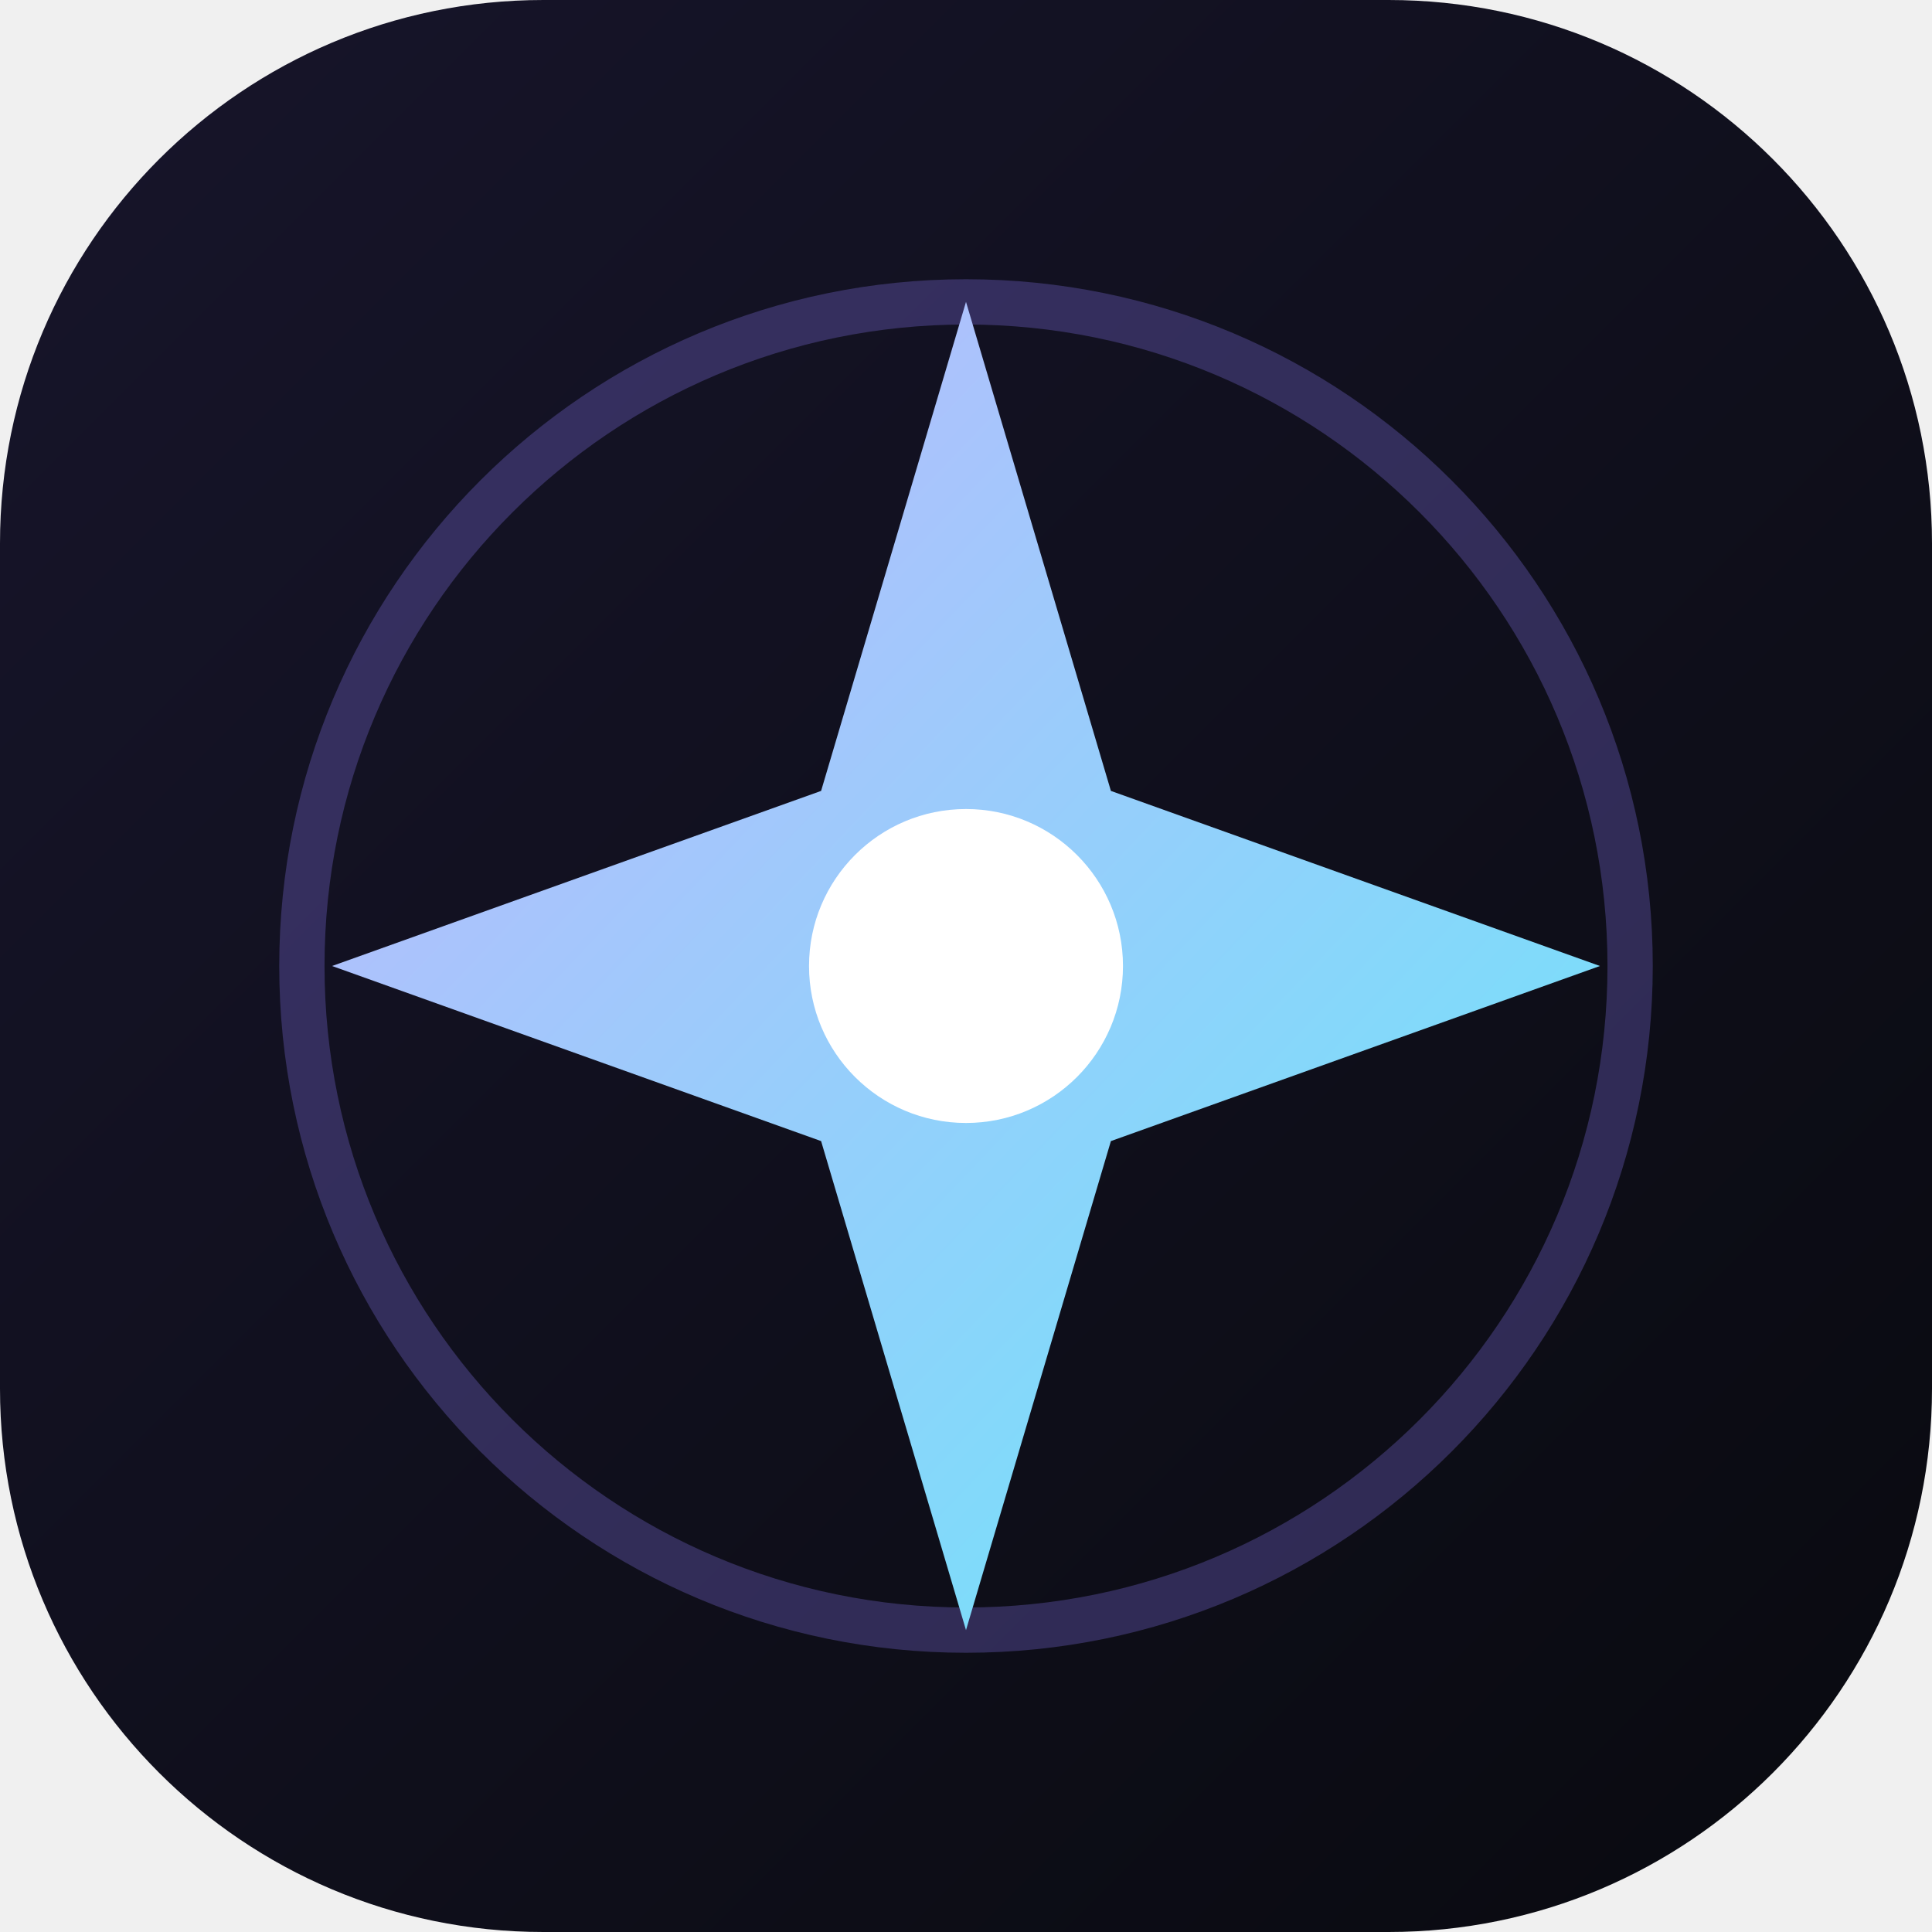
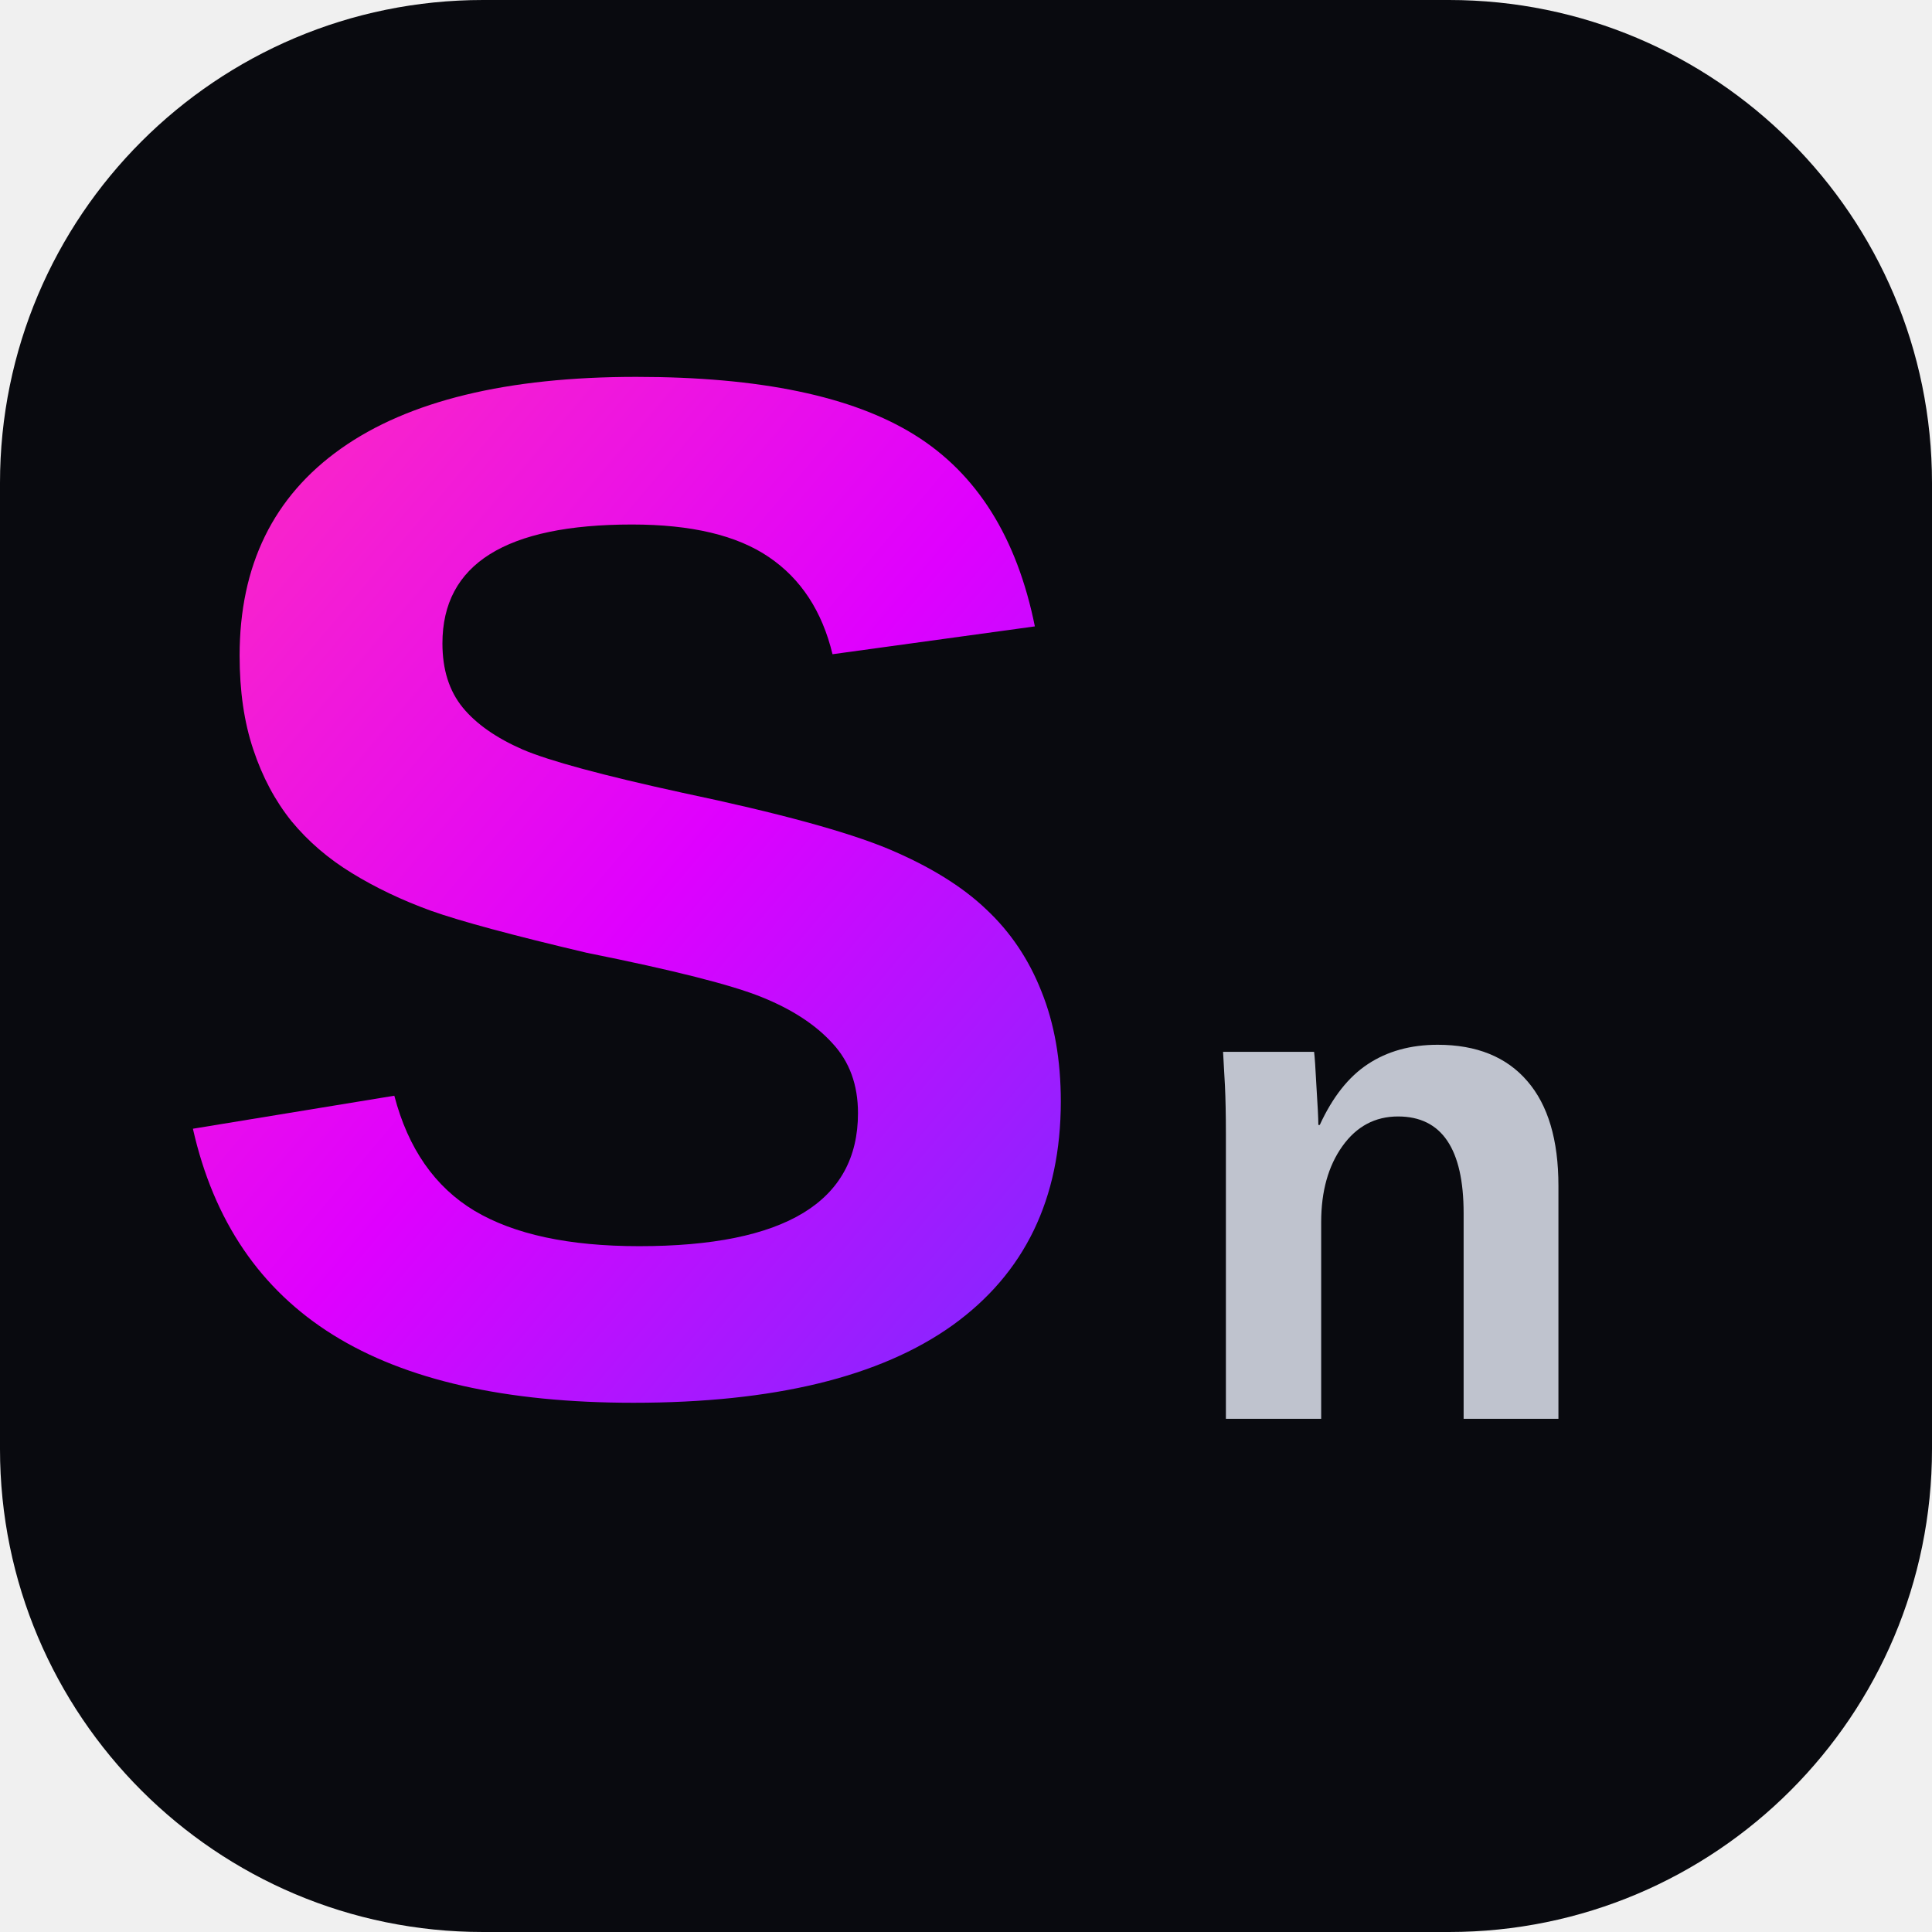
<svg xmlns="http://www.w3.org/2000/svg" viewBox="0 0 64 64">
  <defs>
-     <linearGradient id="bg" x1="0" y1="0" x2="1" y2="1">
-       <stop offset="0" stop-color="#17152b" />
-       <stop offset="1" stop-color="#090a0f" />
-     </linearGradient>
-     <linearGradient id="glow" x1="0" y1="0" x2="1" y2="1">
-       <stop offset="0" stop-color="#c4b5fd" />
-       <stop offset="1" stop-color="#67e8f9" />
+     <linearGradient id="s" x1="0" y1="0" x2="1" y2="1">
+       <stop offset="0" stop-color="#ff2dbd" />
+       <stop offset=".52" stop-color="#df00ff" />
+       <stop offset="1" stop-color="#792cff" />
    </linearGradient>
  </defs>
-   <rect width="64" height="64" rx="18" fill="url(#bg)" />
-   <circle cx="32" cy="32" r="22" fill="none" stroke="#8b7cf6" stroke-opacity=".28" stroke-width="1.5" />
-   <path d="M32 10 36.8 26.2 53 32 36.8 37.8 32 54 27.2 37.8 11 32 27.2 26.2Z" fill="url(#glow)" />
-   <circle cx="32" cy="32" r="5.2" fill="#fff" />
+   <rect width="64" height="64" rx="16" fill="#090a0f" />
+   <text x="5" y="46" font-family="Arial,sans-serif" font-size="48" font-weight="700" fill="url(#s)">S</text>
+   <text x="39" y="47" font-family="Arial,sans-serif" font-size="23" font-weight="600" fill="#bfc3ce">n</text>
</svg>
